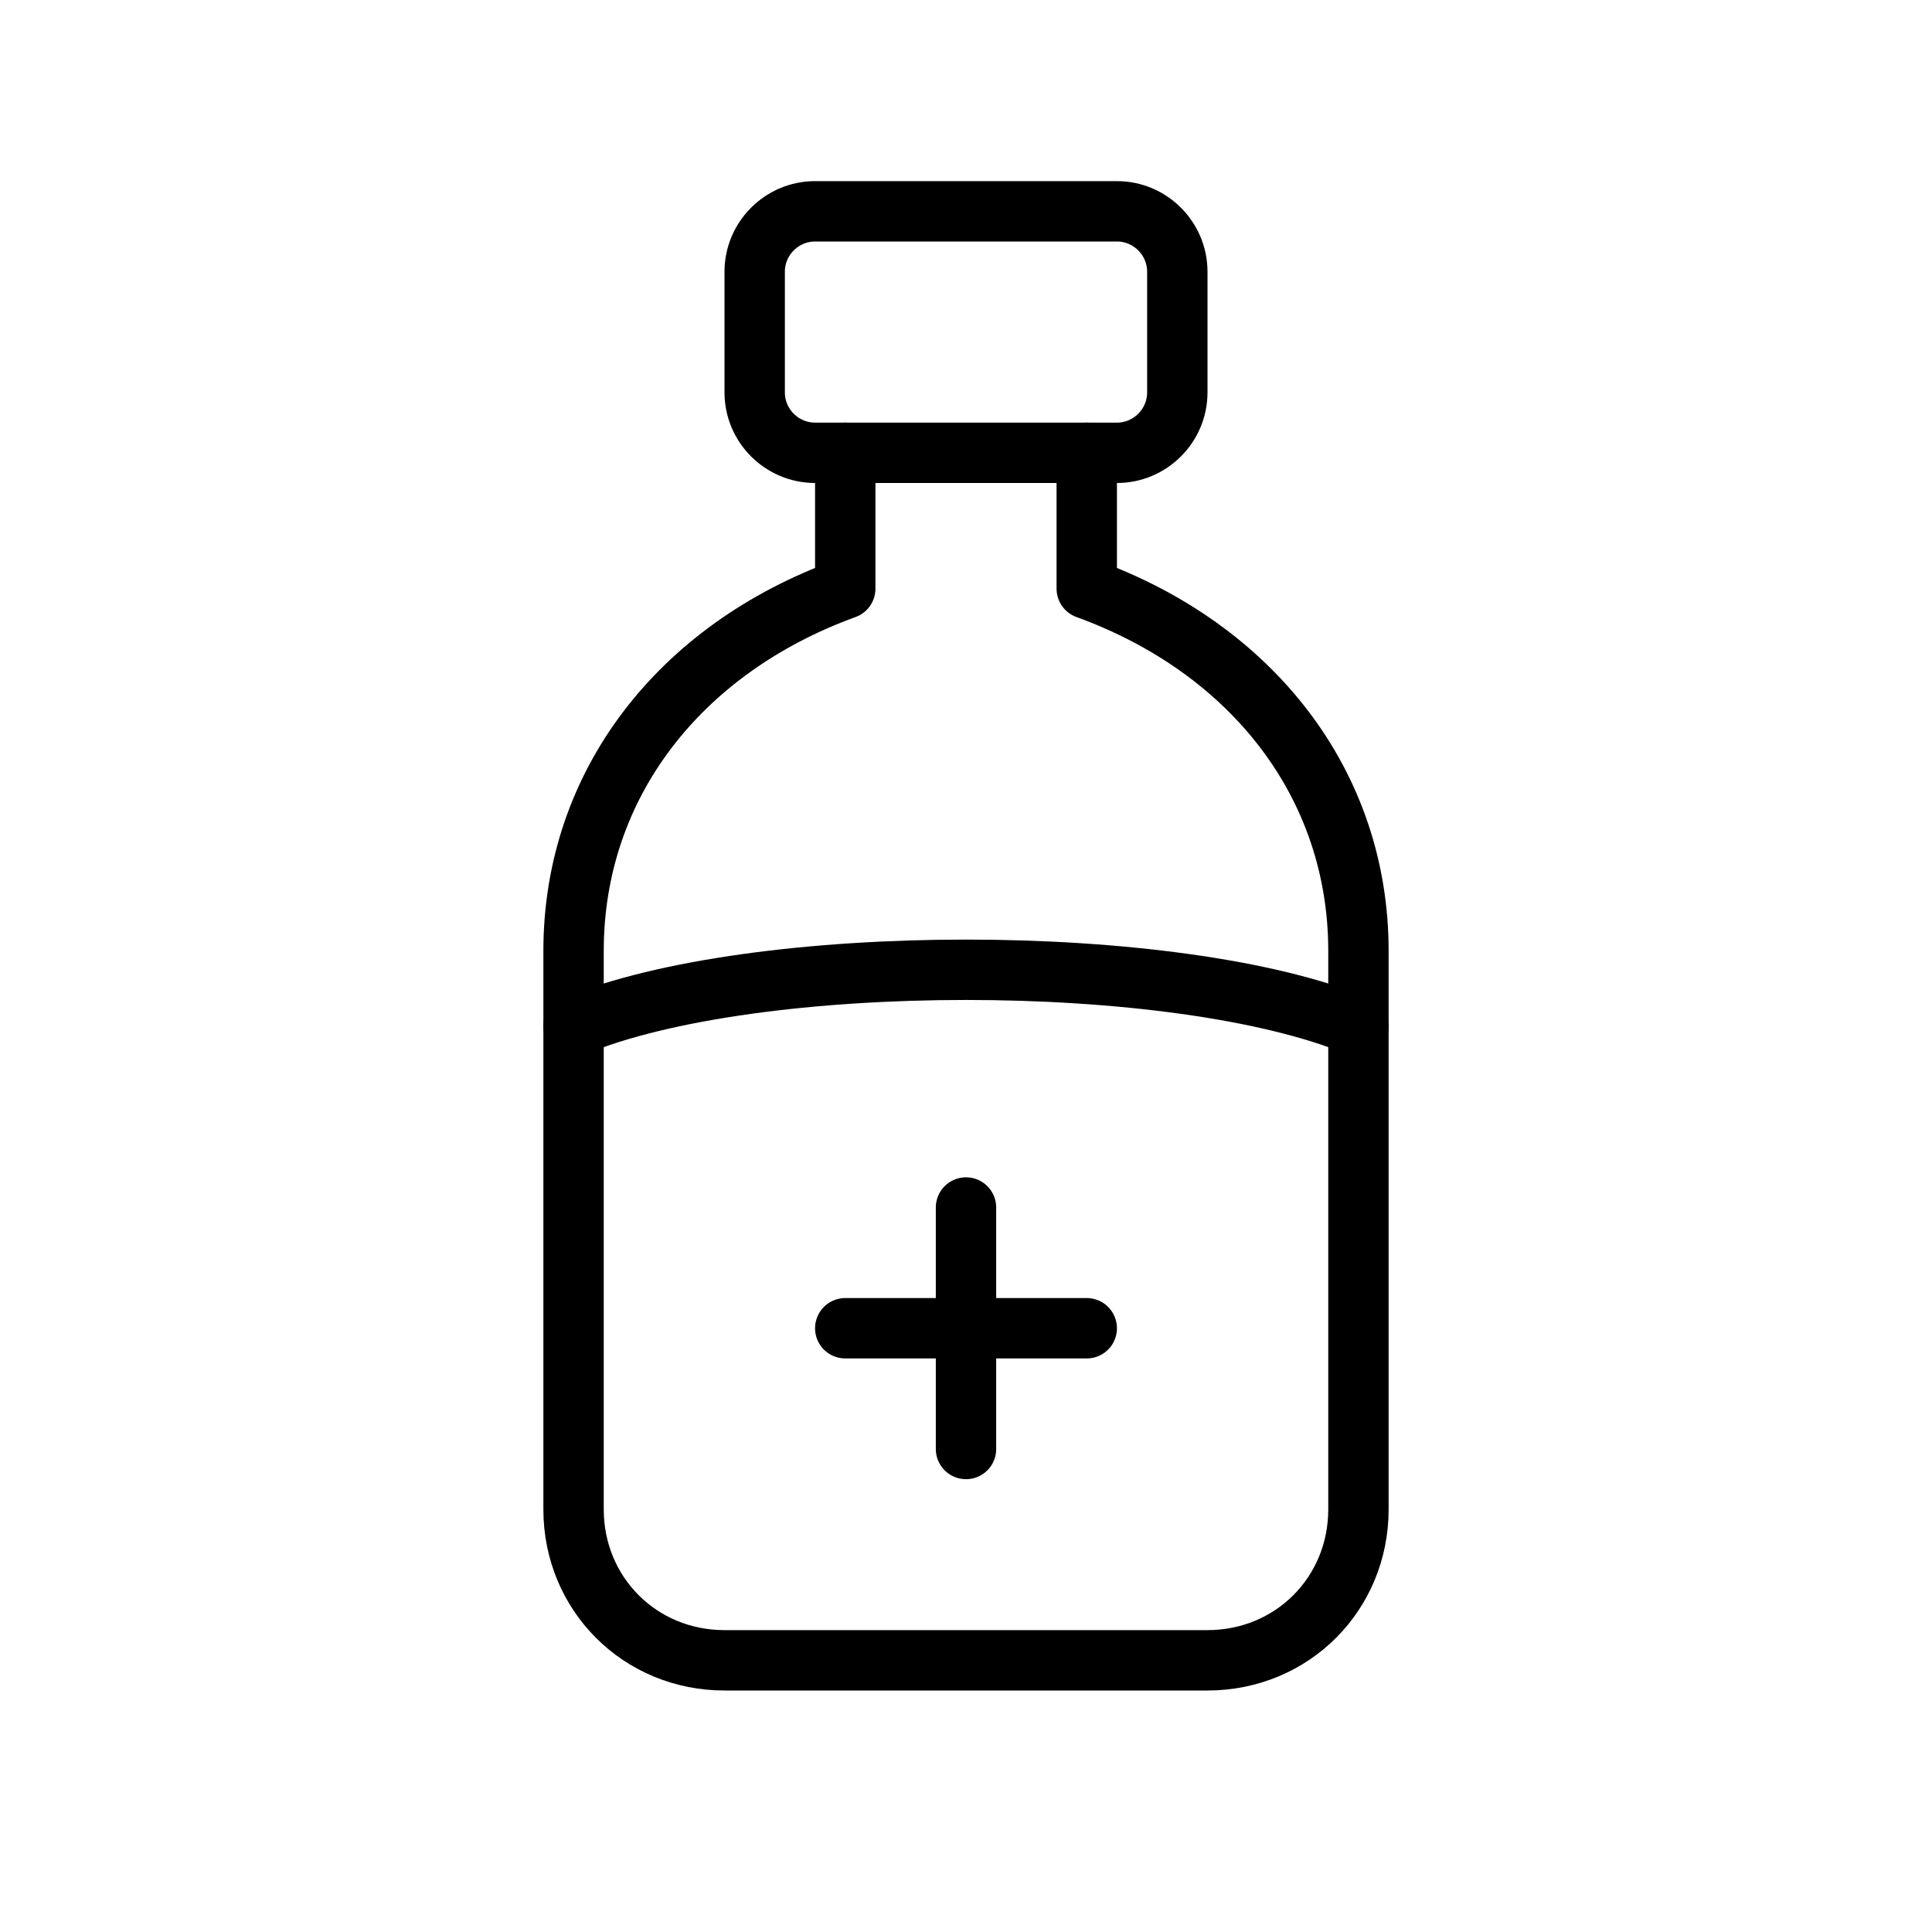
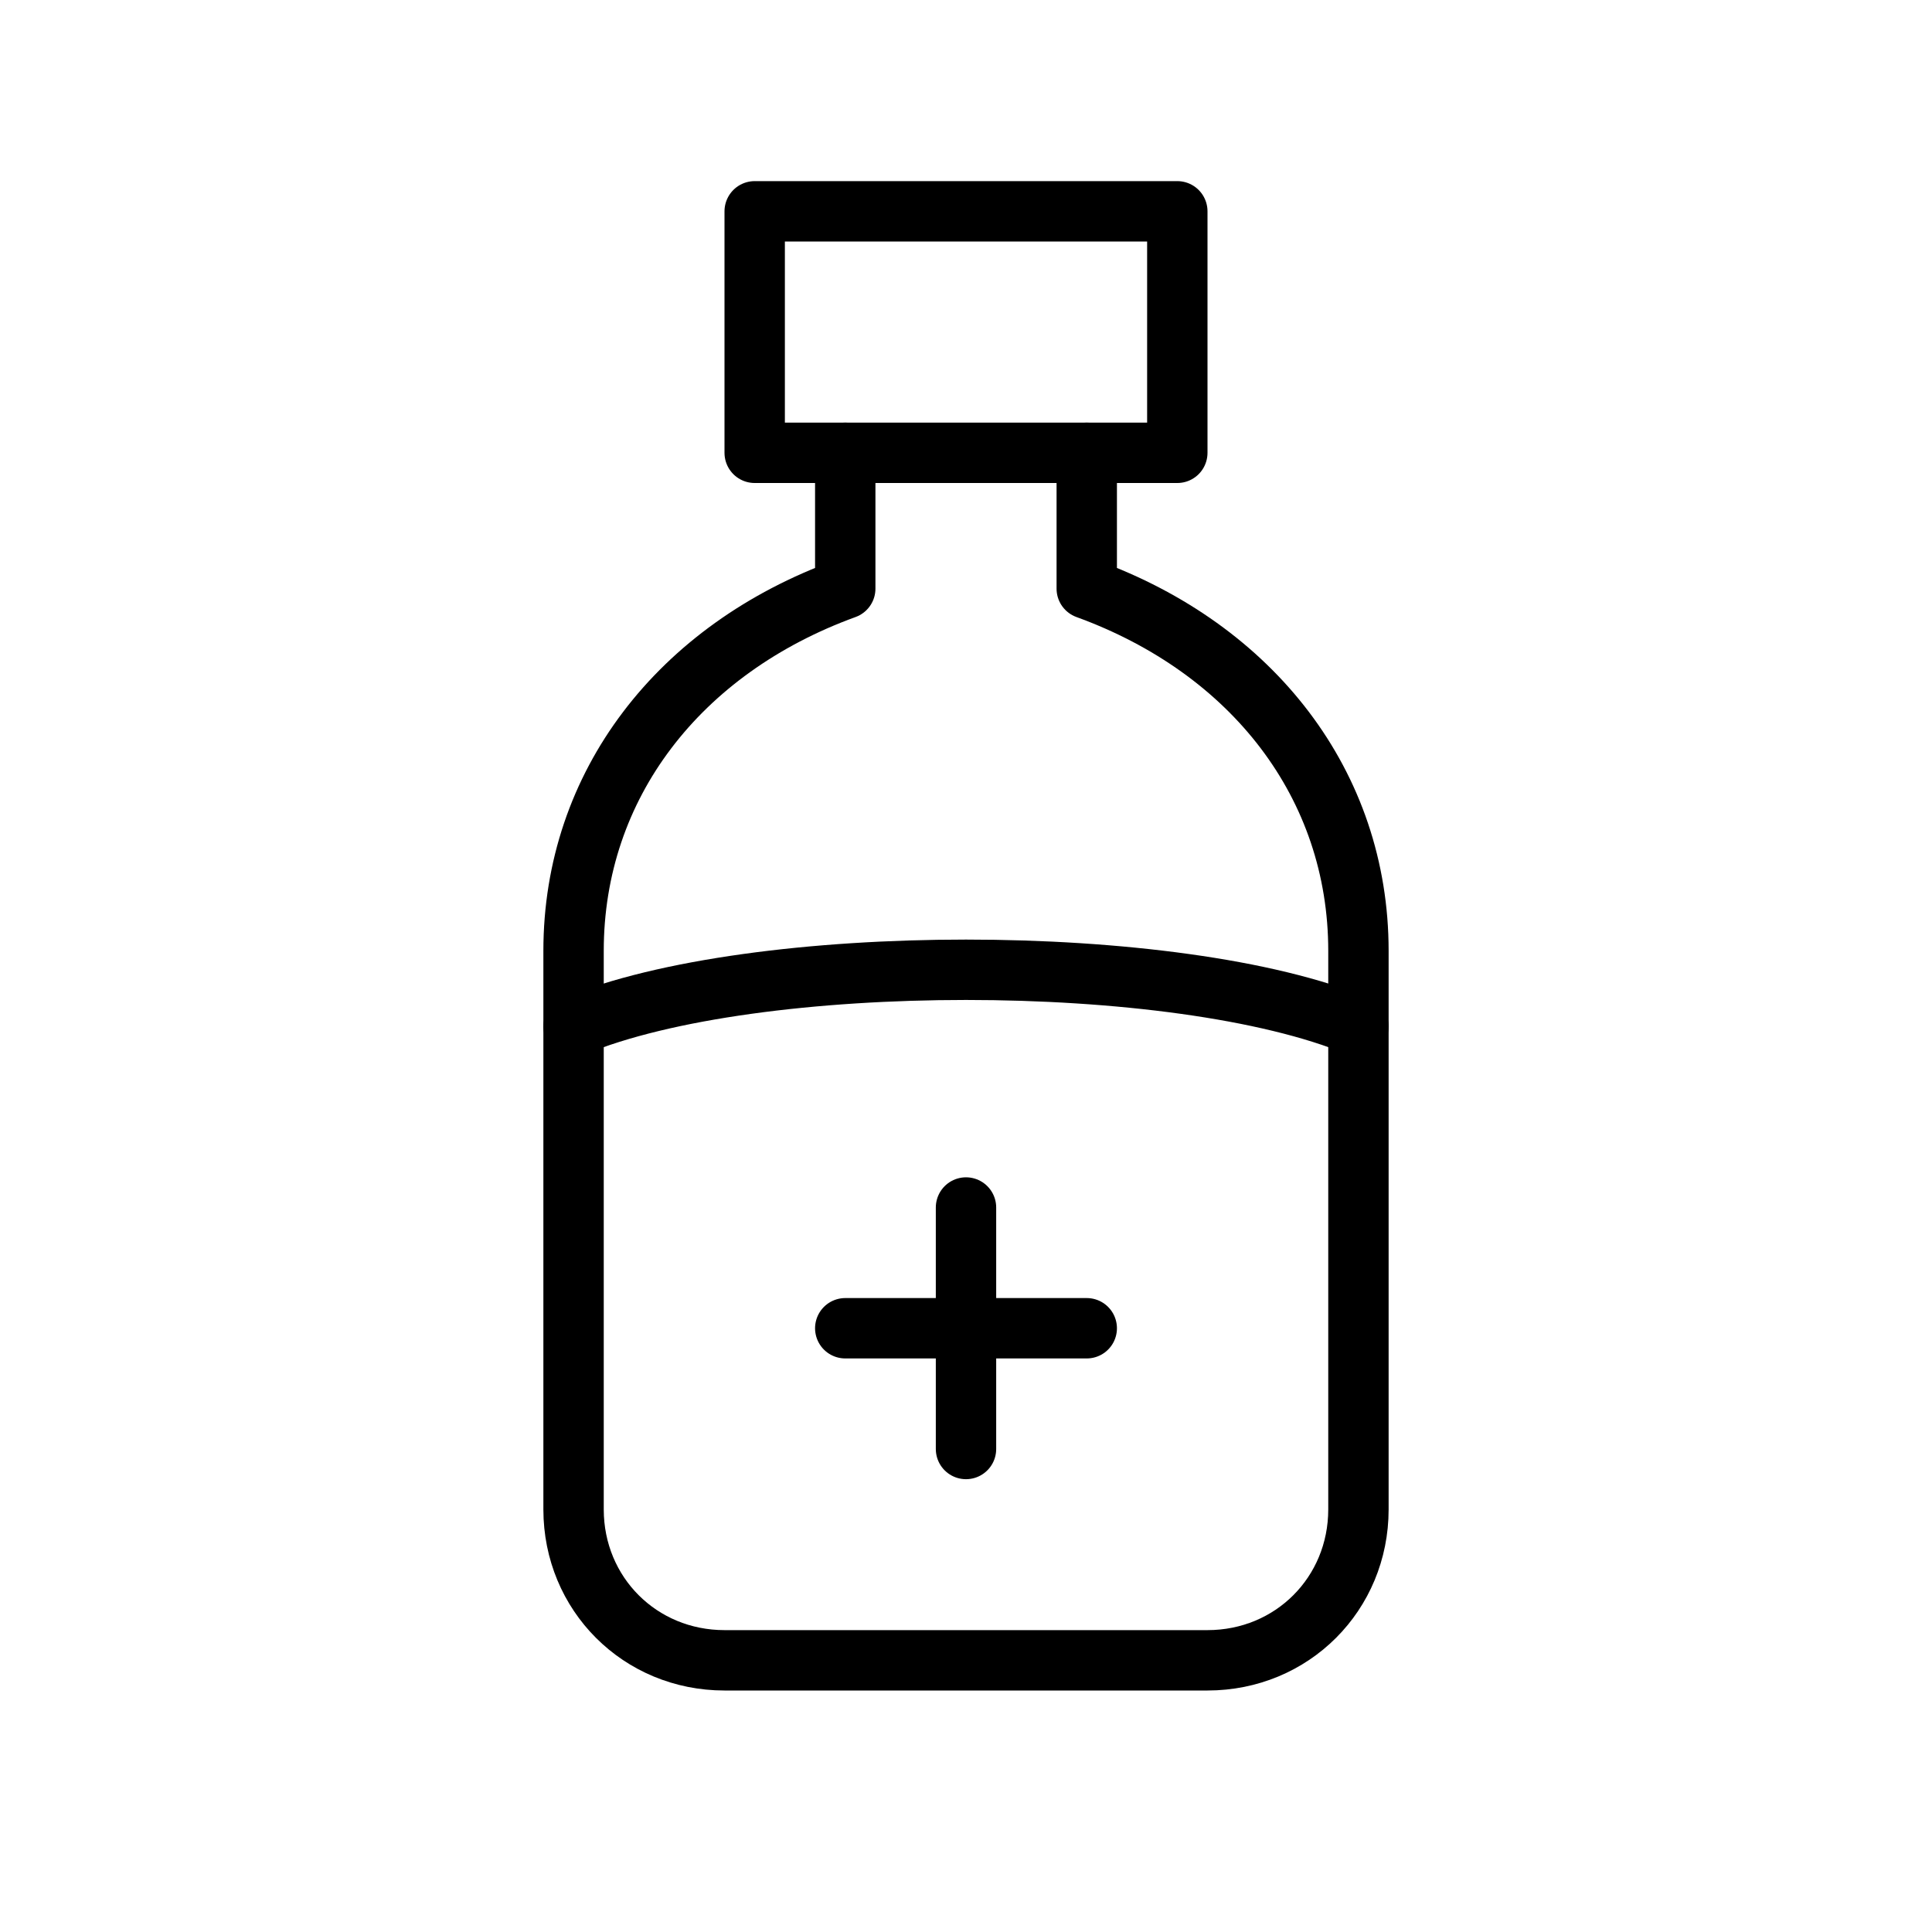
<svg xmlns="http://www.w3.org/2000/svg" width="64" height="64" viewBox="0 0 64 64" fill="none" stroke="currentColor" stroke-width="2" stroke-linecap="round" stroke-linejoin="round" role="img">
-   <path d="M27 7L37 7C38.1 7 39 7.9 39 9L39 13C39 14.1 38.1 15 37 15L27 15C25.9 15 25 14.1 25 13L25 9C25 7.9 25.9 7 27 7Z" />
+   <path d="M25 7L39 7L39 15L25 15Z" />
  <path d="M28 15L28 19.5C22.5 21.5 19 26 19 31.5L19 50C19 52.8 21.2 55 24 55L40 55C42.8 55 45 52.8 45 50L45 31.5C45 26 41.5 21.5 36 19.5L36 15" />
  <path d="M19 34C25 31.5 39 31.5 45 34" />
  <path d="M32 40L32 48M28 44L36 44" />
</svg>
